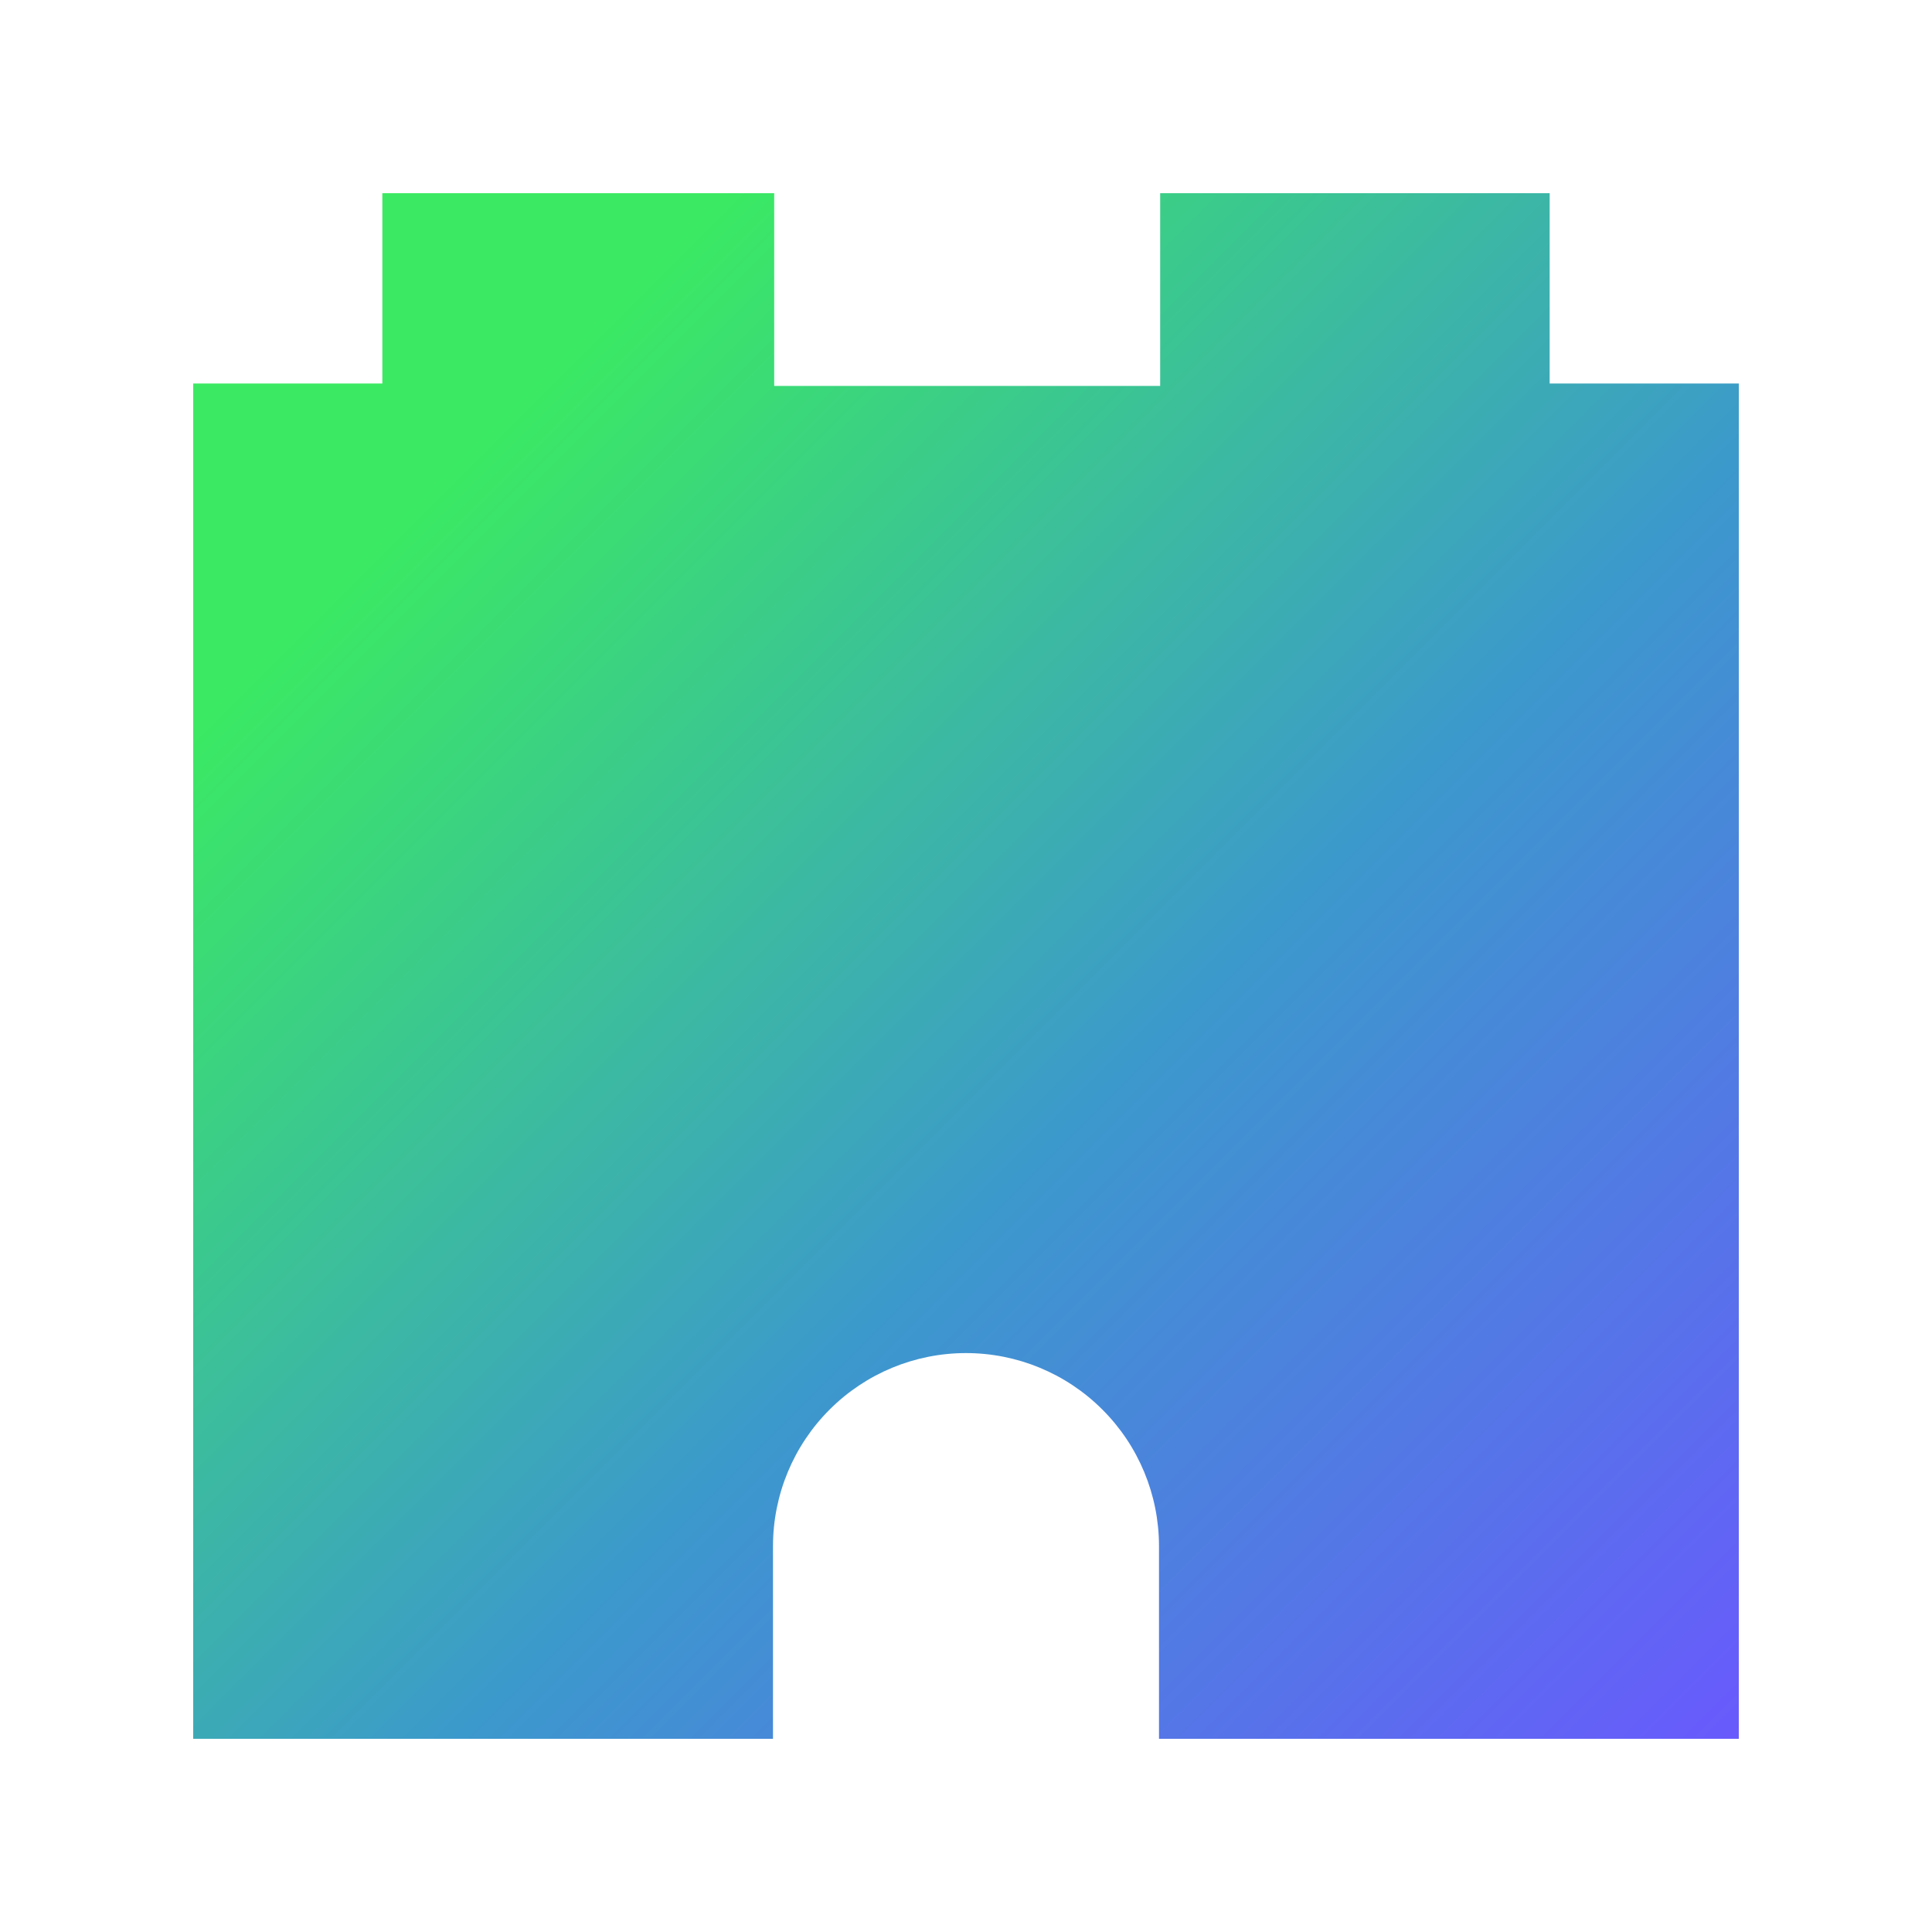
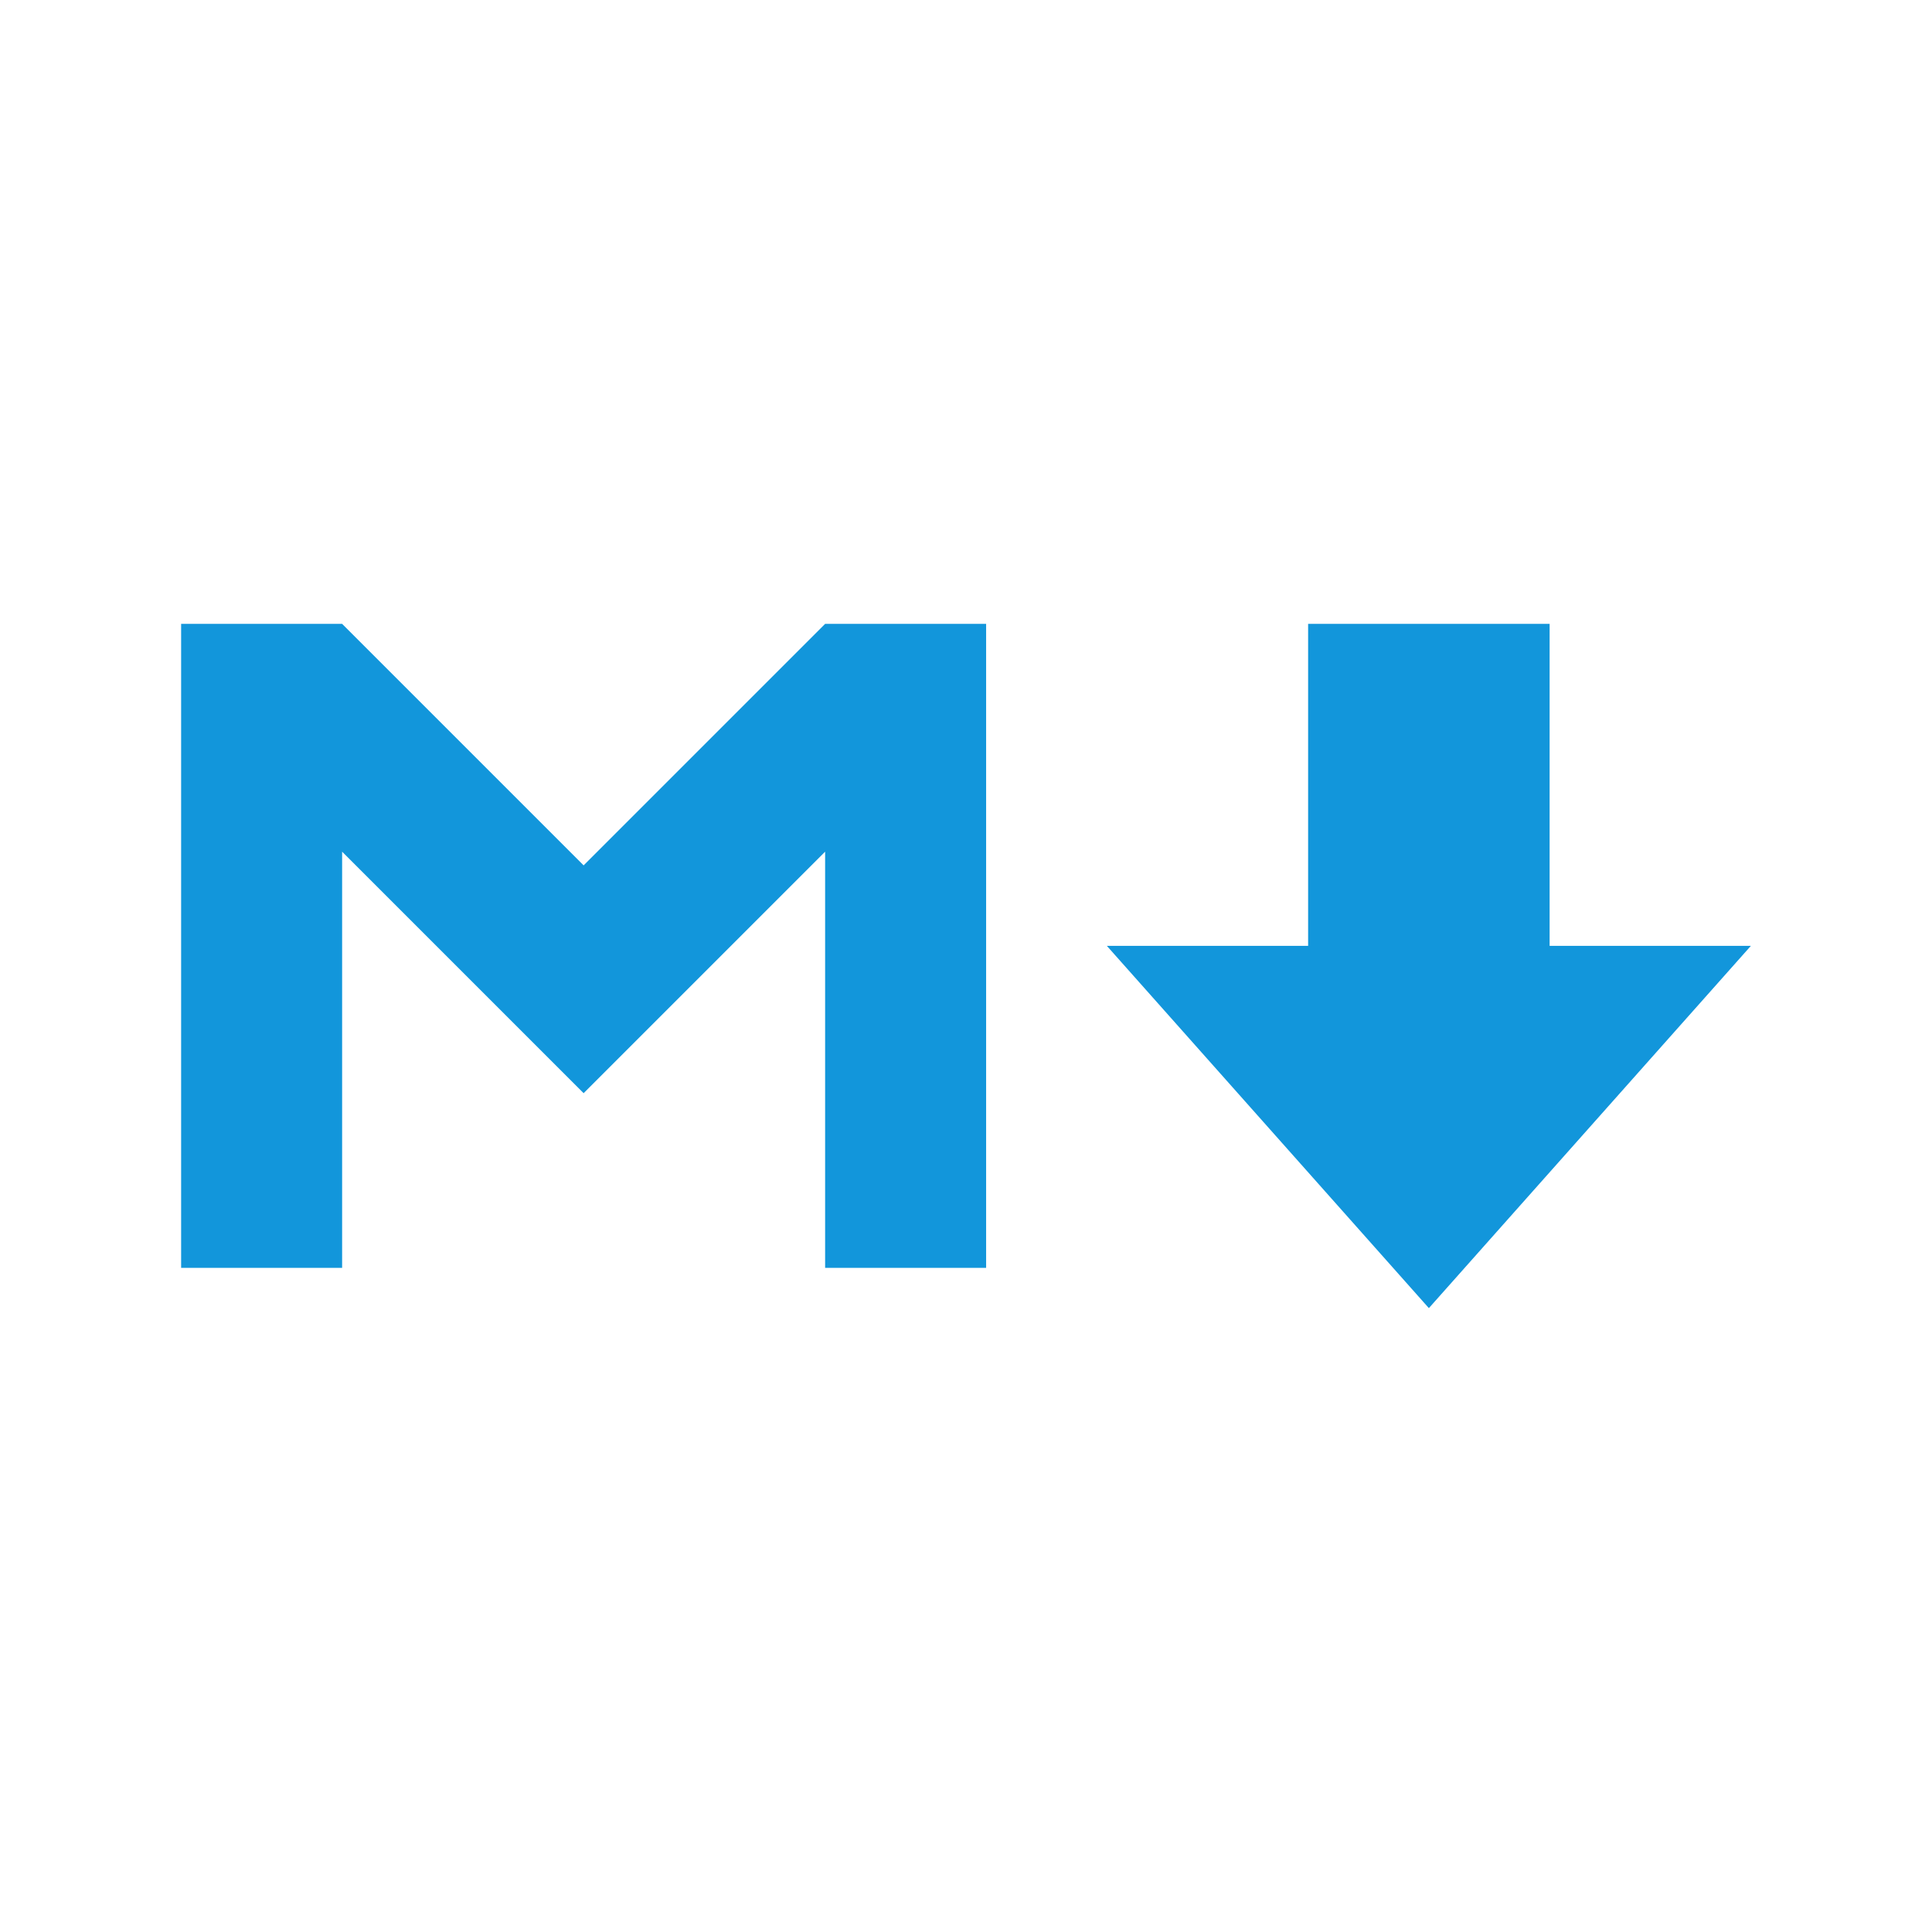
- <svg xmlns="http://www.w3.org/2000/svg" width="40" height="40" viewBox="0 0 40 40" fill="none">
-   <path d="M32.084 7.94V4H24.02V7.99H16.029V4H7.916V7.94H4V36H16.004V32.005C16.006 30.946 16.427 29.931 17.177 29.183C17.926 28.434 18.941 28.014 20 28.014C21.059 28.014 22.074 28.434 22.823 29.183C23.573 29.931 23.994 30.946 23.996 32.005V36H36V7.94H32.084Z" fill="url(#paint0_linear)" />
+ <svg xmlns="http://www.w3.org/2000/svg" t="1660099489032" class="icon" viewBox="0 0 1024 1024" version="1.1" p-id="7733" width="200" height="200">
  <defs>
-     <linearGradient id="paint0_linear" x1="2.942" y1="4.9" x2="37.777" y2="39.734" gradientUnits="userSpaceOnUse">
-       <stop offset="0.159" stop-color="#3BEA62" />
-       <stop offset="0.54" stop-color="#3C99CC" />
-       <stop offset="0.937" stop-color="#6B57FF" />
-     </linearGradient>
+     <style type="text/css">@font-face { font-family: feedback-iconfont; src: url("//at.alicdn.com/t/font_1031158_u69w8yhxdu.woff2?t=1630033759944") format("woff2"), url("//at.alicdn.com/t/font_1031158_u69w8yhxdu.woff?t=1630033759944") format("woff"), url("//at.alicdn.com/t/font_1031158_u69w8yhxdu.ttf?t=1630033759944") format("truetype"); }
+ </style>
  </defs>
+   <path d="M96 672v-341.333h85.333l128 128 128-128h85.333v341.333h-85.333v-220.587l-128 128-128-128v220.587h-85.333m597.333-341.333h128v170.667h106.667l-170.667 192-170.667-192h106.667z" fill="#1296db" p-id="7734" />
</svg>
